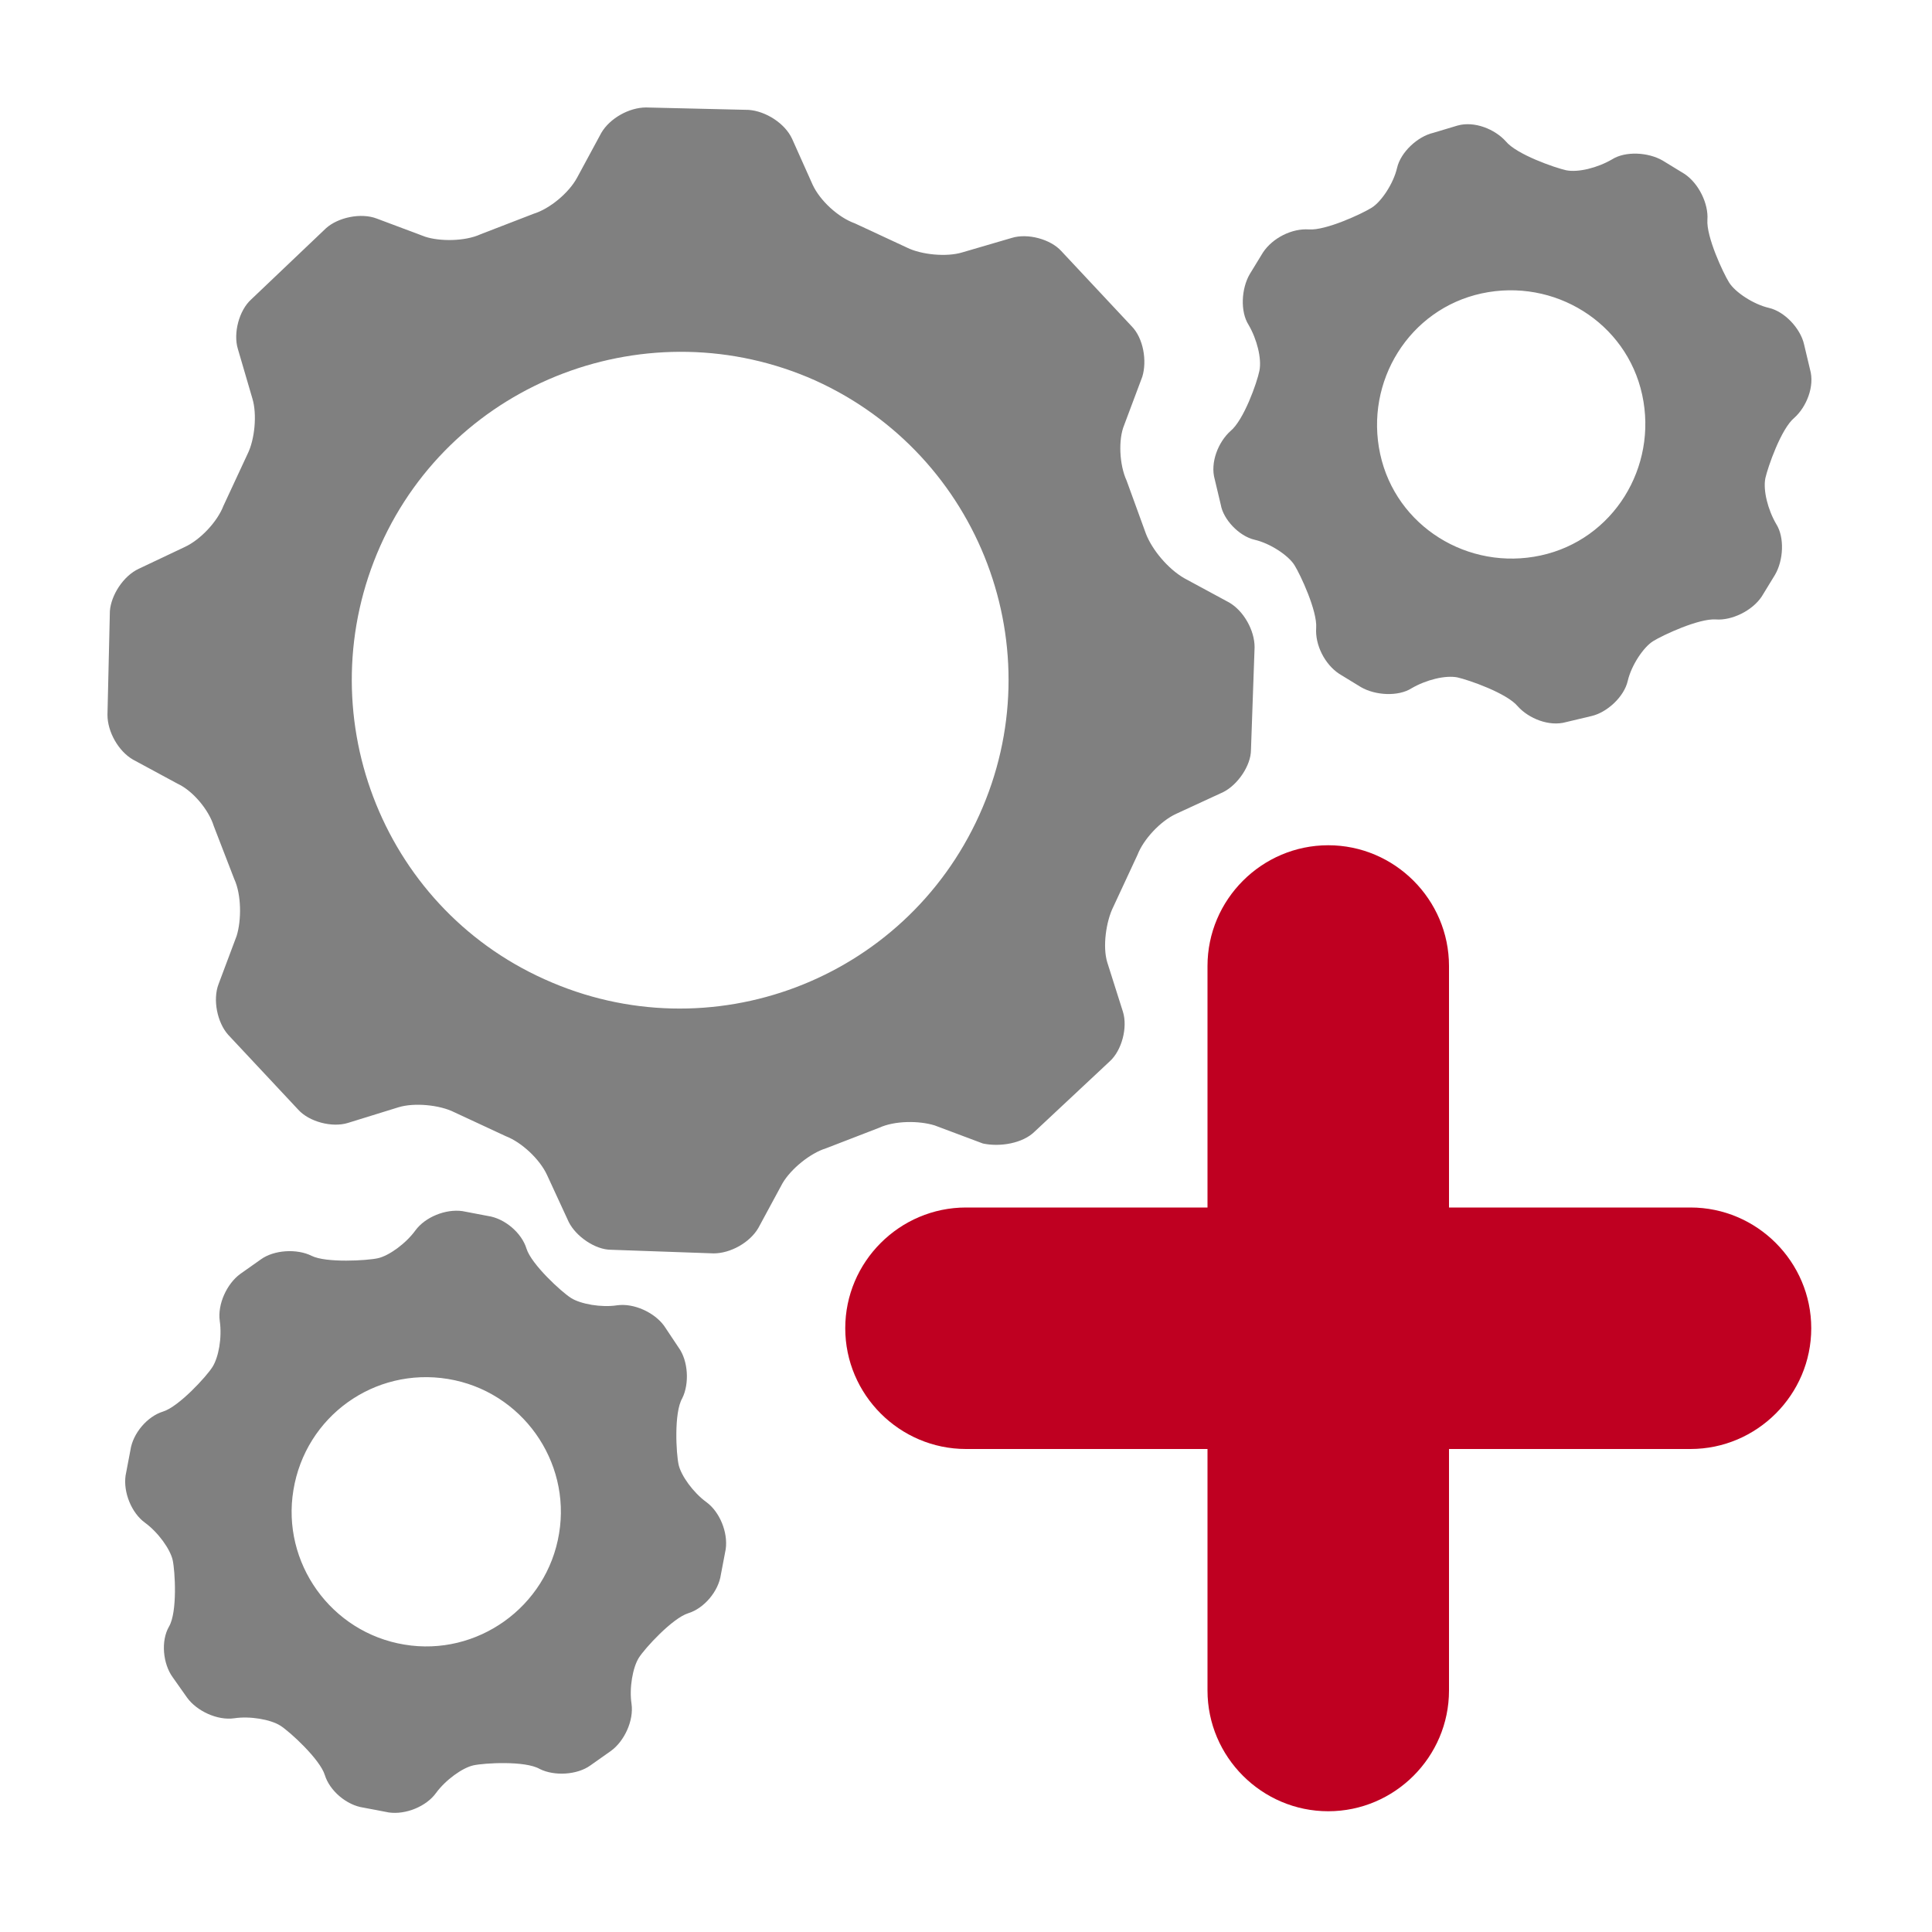
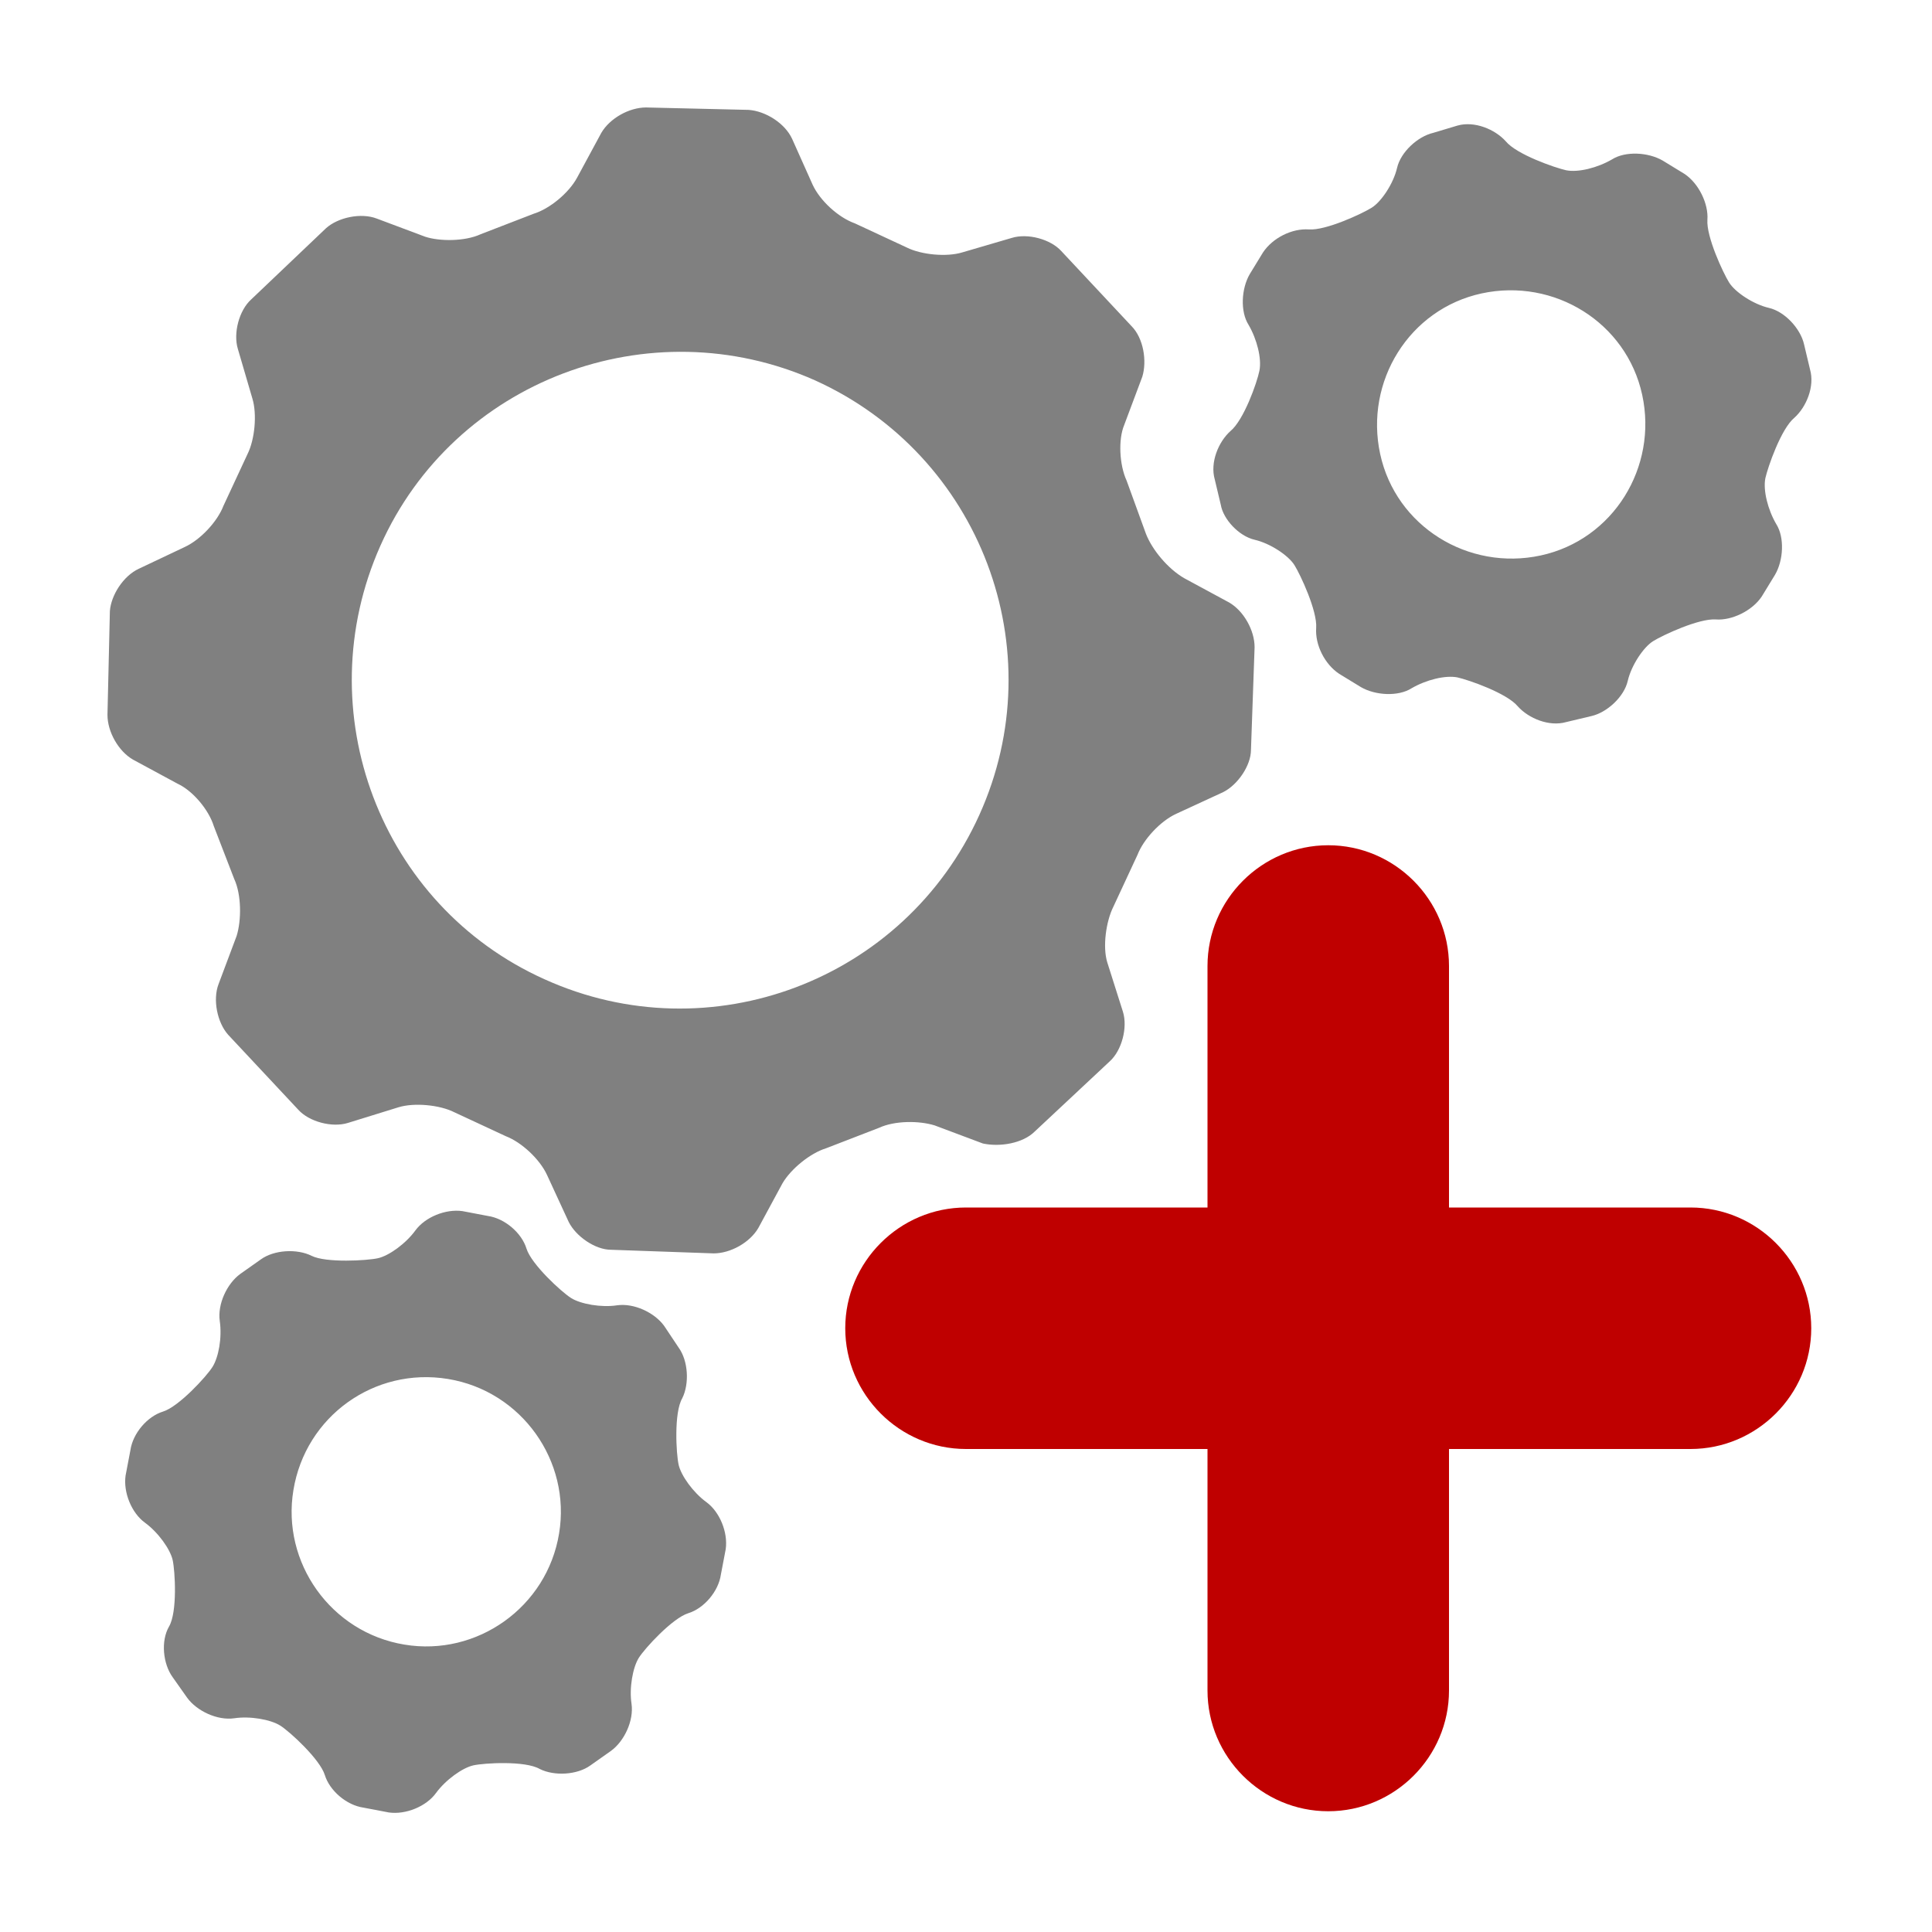
<svg xmlns="http://www.w3.org/2000/svg" version="1.0" id="Layer_1" x="0px" y="0px" viewBox="0 0 16 16" enable-background="new 0 0 16 16" xml:space="preserve">
-   <defs id="defs36" />
  <g id="import_x5F_config_x5F_bundle">
-     <g id="g6">
-       <g id="g4">
-         <path fill="#808080" d="M1.2,12.61c0.11,0.08,0.21,0.22,0.23,0.31c0.02,0.09,0.04,0.43-0.03,0.55s-0.05,0.31,0.03,0.42l0.12,0.17     c0.08,0.11,0.25,0.19,0.39,0.17c0.13-0.02,0.3,0.01,0.38,0.06s0.33,0.28,0.37,0.41c0.04,0.13,0.18,0.25,0.32,0.27l0.21,0.04     c0.14,0.02,0.31-0.05,0.39-0.16s0.22-0.21,0.31-0.23c0.09-0.02,0.43-0.04,0.55,0.03c0.12,0.06,0.31,0.05,0.42-0.03l0.17-0.12     c0.11-0.08,0.19-0.25,0.17-0.39c-0.02-0.13,0.01-0.3,0.06-0.38s0.28-0.33,0.41-0.37c0.13-0.04,0.25-0.18,0.27-0.32l0.04-0.21     c0.02-0.14-0.05-0.31-0.16-0.39c-0.11-0.08-0.21-0.22-0.23-0.31c-0.02-0.09-0.04-0.43,0.03-0.55c0.06-0.12,0.05-0.31-0.03-0.42     L5.5,10.98c-0.08-0.11-0.25-0.19-0.39-0.17c-0.13,0.02-0.3-0.01-0.38-0.06c-0.08-0.05-0.33-0.28-0.37-0.41     c-0.04-0.13-0.18-0.25-0.32-0.27l-0.21-0.04c-0.14-0.02-0.31,0.05-0.39,0.16s-0.22,0.21-0.31,0.23S2.7,10.46,2.58,10.4     c-0.12-0.06-0.31-0.05-0.42,0.03l-0.17,0.12c-0.11,0.08-0.19,0.25-0.17,0.39s-0.01,0.3-0.06,0.38c-0.05,0.08-0.28,0.33-0.41,0.37     c-0.13,0.04-0.25,0.18-0.27,0.32l-0.04,0.21C1.02,12.36,1.09,12.53,1.2,12.61z M3.71,11.42c0.61,0.1,1.02,0.68,0.92,1.28     c-0.1,0.61-0.68,1.02-1.28,0.92c-0.61-0.1-1.02-0.68-0.92-1.28C2.53,11.73,3.1,11.32,3.71,11.42z" id="path2" />
+     <g>
+       <g>
+         <path fill="#808080" d="M1.2,12.61c0.11,0.08,0.21,0.22,0.23,0.31c0.02,0.09,0.04,0.43-0.03,0.55s-0.05,0.31,0.03,0.42l0.12,0.17     c0.08,0.11,0.25,0.19,0.39,0.17c0.13-0.02,0.3,0.01,0.38,0.06s0.33,0.28,0.37,0.41c0.04,0.13,0.18,0.25,0.32,0.27l0.21,0.04     c0.14,0.02,0.31-0.05,0.39-0.16s0.22-0.21,0.31-0.23c0.09-0.02,0.43-0.04,0.55,0.03c0.12,0.06,0.31,0.05,0.42-0.03l0.17-0.12     c0.11-0.08,0.19-0.25,0.17-0.39c-0.02-0.13,0.01-0.3,0.06-0.38s0.28-0.33,0.41-0.37c0.13-0.04,0.25-0.18,0.27-0.32l0.04-0.21     c0.02-0.14-0.05-0.31-0.16-0.39c-0.11-0.08-0.21-0.22-0.23-0.31c-0.02-0.09-0.04-0.43,0.03-0.55c0.06-0.12,0.05-0.31-0.03-0.42     L5.5,10.98c-0.08-0.11-0.25-0.19-0.39-0.17c-0.13,0.02-0.3-0.01-0.38-0.06c-0.08-0.05-0.33-0.28-0.37-0.41     c-0.04-0.13-0.18-0.25-0.32-0.27l-0.21-0.04c-0.14-0.02-0.31,0.05-0.39,0.16s-0.22,0.21-0.31,0.23S2.7,10.46,2.58,10.4     c-0.12-0.06-0.31-0.05-0.42,0.03l-0.17,0.12c-0.11,0.08-0.19,0.25-0.17,0.39s-0.01,0.3-0.06,0.38c-0.05,0.08-0.28,0.33-0.41,0.37     c-0.13,0.04-0.25,0.18-0.27,0.32l-0.04,0.21C1.02,12.36,1.09,12.53,1.2,12.61z M3.71,11.42c0.61,0.1,1.02,0.68,0.92,1.28     c-0.1,0.61-0.68,1.02-1.28,0.92c-0.61-0.1-1.02-0.68-0.92-1.28C2.53,11.73,3.1,11.32,3.71,11.42z" />
      </g>
    </g>
-     <g id="g12">
-       <g id="g10">
-         <path fill="#808080" d="M10.39,4.47c0.13,0.03,0.28,0.13,0.33,0.21c0.05,0.08,0.19,0.38,0.18,0.52s0.07,0.3,0.19,0.38l0.18,0.11     c0.12,0.07,0.31,0.08,0.42,0.01c0.12-0.07,0.28-0.11,0.38-0.09c0.09,0.02,0.41,0.13,0.5,0.24c0.09,0.1,0.26,0.17,0.4,0.13     l0.21-0.05c0.13-0.03,0.27-0.16,0.3-0.29c0.03-0.13,0.13-0.28,0.21-0.33c0.08-0.05,0.38-0.19,0.52-0.18     c0.13,0.01,0.3-0.07,0.38-0.19l0.11-0.18c0.07-0.12,0.08-0.31,0.01-0.42c-0.07-0.12-0.11-0.28-0.09-0.38     c0.02-0.09,0.13-0.41,0.24-0.5c0.1-0.09,0.17-0.26,0.13-0.4l-0.05-0.21c-0.03-0.13-0.16-0.27-0.29-0.3     c-0.13-0.03-0.28-0.13-0.33-0.21s-0.19-0.38-0.18-0.52c0.01-0.13-0.07-0.3-0.19-0.38l-0.18-0.11c-0.12-0.07-0.31-0.08-0.42-0.01     c-0.12,0.07-0.28,0.11-0.38,0.09c-0.09-0.02-0.41-0.13-0.5-0.24c-0.09-0.1-0.26-0.17-0.4-0.13L11.87,1.1     c-0.13,0.03-0.27,0.16-0.3,0.29s-0.13,0.28-0.21,0.33s-0.38,0.19-0.52,0.18s-0.3,0.07-0.38,0.19l-0.11,0.18     c-0.07,0.12-0.08,0.31-0.01,0.42c0.07,0.12,0.11,0.28,0.09,0.38s-0.13,0.41-0.24,0.5c-0.1,0.09-0.17,0.26-0.13,0.4l0.05,0.21     C10.13,4.3,10.26,4.44,10.39,4.47z M12.27,2.43c0.6-0.13,1.2,0.24,1.33,0.84c0.13,0.6-0.24,1.2-0.84,1.33     c-0.6,0.13-1.2-0.24-1.33-0.84C11.3,3.16,11.67,2.56,12.27,2.43z" id="path8" />
+     <g>
+       <g>
+         <path fill="#808080" d="M10.39,4.47c0.13,0.03,0.28,0.13,0.33,0.21c0.05,0.08,0.19,0.38,0.18,0.52s0.07,0.3,0.19,0.38l0.18,0.11     c0.12,0.07,0.31,0.08,0.42,0.01c0.12-0.07,0.28-0.11,0.38-0.09c0.09,0.02,0.41,0.13,0.5,0.24c0.09,0.1,0.26,0.17,0.4,0.13     l0.21-0.05c0.13-0.03,0.27-0.16,0.3-0.29c0.03-0.13,0.13-0.28,0.21-0.33c0.08-0.05,0.38-0.19,0.52-0.18     c0.13,0.01,0.3-0.07,0.38-0.19l0.11-0.18c0.07-0.12,0.08-0.31,0.01-0.42c-0.07-0.12-0.11-0.28-0.09-0.38     c0.02-0.09,0.13-0.41,0.24-0.5c0.1-0.09,0.17-0.26,0.13-0.4l-0.05-0.21c-0.03-0.13-0.16-0.27-0.29-0.3     c-0.13-0.03-0.28-0.13-0.33-0.21s-0.19-0.38-0.18-0.52c0.01-0.13-0.07-0.3-0.19-0.38l-0.18-0.11c-0.12-0.07-0.31-0.08-0.42-0.01     c-0.12,0.07-0.28,0.11-0.38,0.09c-0.09-0.02-0.41-0.13-0.5-0.24c-0.09-0.1-0.26-0.17-0.4-0.13L11.87,1.1     c-0.13,0.03-0.27,0.16-0.3,0.29s-0.13,0.28-0.21,0.33s-0.38,0.19-0.52,0.18s-0.3,0.07-0.38,0.19l-0.11,0.18     c-0.07,0.12-0.08,0.31-0.01,0.42c0.07,0.12,0.11,0.28,0.09,0.38s-0.13,0.41-0.24,0.5c-0.1,0.09-0.17,0.26-0.13,0.4l0.05,0.21     C10.13,4.3,10.26,4.44,10.39,4.47z M12.27,2.43c0.6-0.13,1.2,0.24,1.33,0.84c0.13,0.6-0.24,1.2-0.84,1.33     c-0.6,0.13-1.2-0.24-1.33-0.84C11.3,3.16,11.67,2.56,12.27,2.43z" />
      </g>
    </g>
-     <g id="g18">
-       <g id="g16">
-         <path fill="#808080" d="M1.85,4.19C1.8,4.32,1.66,4.47,1.53,4.53L1.15,4.71C1.02,4.77,0.92,4.93,0.91,5.06L0.89,5.92     c0,0.14,0.09,0.3,0.21,0.37l0.37,0.2C1.6,6.55,1.73,6.71,1.77,6.84l0.17,0.44C2,7.41,2,7.62,1.96,7.75l-0.15,0.4     C1.76,8.28,1.8,8.47,1.89,8.57l0.58,0.62c0.09,0.1,0.28,0.15,0.41,0.11L3.3,9.17c0.13-0.04,0.34-0.02,0.46,0.04l0.43,0.2     c0.13,0.05,0.28,0.19,0.34,0.32l0.18,0.39c0.06,0.12,0.22,0.23,0.35,0.23l0.85,0.03c0.14,0,0.3-0.09,0.37-0.21l0.2-0.37     c0.07-0.12,0.23-0.25,0.36-0.29l0.44-0.17c0.13-0.06,0.33-0.06,0.46-0.02l0.4,0.15C8.28,9.5,8.47,9.47,8.57,9.37l0.62-0.58     c0.1-0.09,0.15-0.28,0.11-0.41L9.17,7.97C9.13,7.84,9.16,7.63,9.22,7.51l0.2-0.43c0.05-0.13,0.19-0.28,0.32-0.34l0.39-0.18     c0.12-0.06,0.23-0.22,0.23-0.35l0.03-0.85c0-0.14-0.09-0.3-0.21-0.37l-0.37-0.2C9.67,4.71,9.54,4.55,9.49,4.42L9.33,3.98     C9.27,3.85,9.26,3.64,9.31,3.52l0.15-0.4C9.5,2.99,9.47,2.8,9.37,2.7L8.79,2.08c-0.09-0.1-0.28-0.15-0.41-0.11L7.97,2.09     C7.84,2.13,7.63,2.11,7.51,2.05l-0.43-0.2C6.94,1.8,6.79,1.66,6.73,1.53L6.56,1.15C6.5,1.02,6.34,0.92,6.2,0.91L5.35,0.89     c-0.14,0-0.3,0.09-0.37,0.21l-0.2,0.37C4.71,1.6,4.55,1.73,4.42,1.77L3.98,1.94C3.85,2,3.64,2,3.52,1.96l-0.4-0.15     C2.99,1.76,2.8,1.8,2.7,1.89L2.08,2.48c-0.1,0.09-0.15,0.28-0.11,0.41L2.09,3.3c0.04,0.13,0.02,0.34-0.04,0.46L1.85,4.19z      M6.75,3.15c1.37,0.62,1.98,2.23,1.36,3.6s-2.23,1.98-3.6,1.36C3.15,7.5,2.54,5.89,3.15,4.52S5.38,2.54,6.75,3.15z" id="path14" />
+     <g>
+       <g>
+         <path fill="#808080" d="M1.85,4.19C1.8,4.32,1.66,4.47,1.53,4.53L1.15,4.71C1.02,4.77,0.92,4.93,0.91,5.06L0.89,5.92     c0,0.14,0.09,0.3,0.21,0.37l0.37,0.2C1.6,6.55,1.73,6.71,1.77,6.84l0.17,0.44C2,7.41,2,7.62,1.96,7.75l-0.15,0.4     C1.76,8.28,1.8,8.47,1.89,8.57l0.58,0.62c0.09,0.1,0.28,0.15,0.41,0.11L3.3,9.17c0.13-0.04,0.34-0.02,0.46,0.04l0.43,0.2     c0.13,0.05,0.28,0.19,0.34,0.32l0.18,0.39c0.06,0.12,0.22,0.23,0.35,0.23l0.85,0.03c0.14,0,0.3-0.09,0.37-0.21l0.2-0.37     c0.07-0.12,0.23-0.25,0.36-0.29l0.44-0.17c0.13-0.06,0.33-0.06,0.46-0.02l0.4,0.15C8.28,9.5,8.47,9.47,8.57,9.37l0.62-0.58     c0.1-0.09,0.15-0.28,0.11-0.41L9.17,7.97C9.13,7.84,9.16,7.63,9.22,7.51l0.2-0.43c0.05-0.13,0.19-0.28,0.32-0.34l0.39-0.18     c0.12-0.06,0.23-0.22,0.23-0.35l0.03-0.85c0-0.14-0.09-0.3-0.21-0.37l-0.37-0.2C9.67,4.71,9.54,4.55,9.49,4.42L9.33,3.98     C9.27,3.85,9.26,3.64,9.31,3.52l0.15-0.4C9.5,2.99,9.47,2.8,9.37,2.7L8.79,2.08c-0.09-0.1-0.28-0.15-0.41-0.11L7.97,2.09     C7.84,2.13,7.63,2.11,7.51,2.05l-0.43-0.2C6.94,1.8,6.79,1.66,6.73,1.53L6.56,1.15C6.5,1.02,6.34,0.92,6.2,0.91L5.35,0.89     c-0.14,0-0.3,0.09-0.37,0.21l-0.2,0.37C4.71,1.6,4.55,1.73,4.42,1.77L3.98,1.94C3.85,2,3.64,2,3.52,1.96l-0.4-0.15     C2.99,1.76,2.8,1.8,2.7,1.89L2.08,2.48c-0.1,0.09-0.15,0.28-0.11,0.41L2.09,3.3c0.04,0.13,0.02,0.34-0.04,0.46L1.85,4.19z      M6.75,3.15c1.37,0.62,1.98,2.23,1.36,3.6s-2.23,1.98-3.6,1.36C3.15,7.5,2.54,5.89,3.15,4.52S5.38,2.54,6.75,3.15z" />
      </g>
    </g>
-     <g id="g24">
-       <g id="g22">
-         <path fill="#ED6B21" d="M11,15c-0.55,0-1-0.45-1-1V8c0-0.55,0.45-1,1-1s1,0.45,1,1v6C12,14.55,11.55,15,11,15z" id="path20" style="fill:#bf0021;fill-opacity:1" />
+     <g>
+       <g>
+         <path fill="#bf0000" d="M11,15c-0.55,0-1-0.45-1-1V8c0-0.55,0.45-1,1-1s1,0.45,1,1v6C12,14.55,11.55,15,11,15z" />
      </g>
    </g>
-     <g id="g30">
-       <g id="g28">
-         <path fill="#ED6B21" d="M14,12H8c-0.55,0-1-0.45-1-1s0.45-1,1-1h6c0.55,0,1,0.45,1,1S14.55,12,14,12z" id="path26" style="fill:#bf0021;fill-opacity:1" />
+     <g>
+       <g>
+         <path fill="#bf0000" d="M14,12H8c-0.55,0-1-0.45-1-1s0.45-1,1-1h6c0.55,0,1,0.45,1,1S14.55,12,14,12z" />
      </g>
    </g>
  </g>
</svg>
